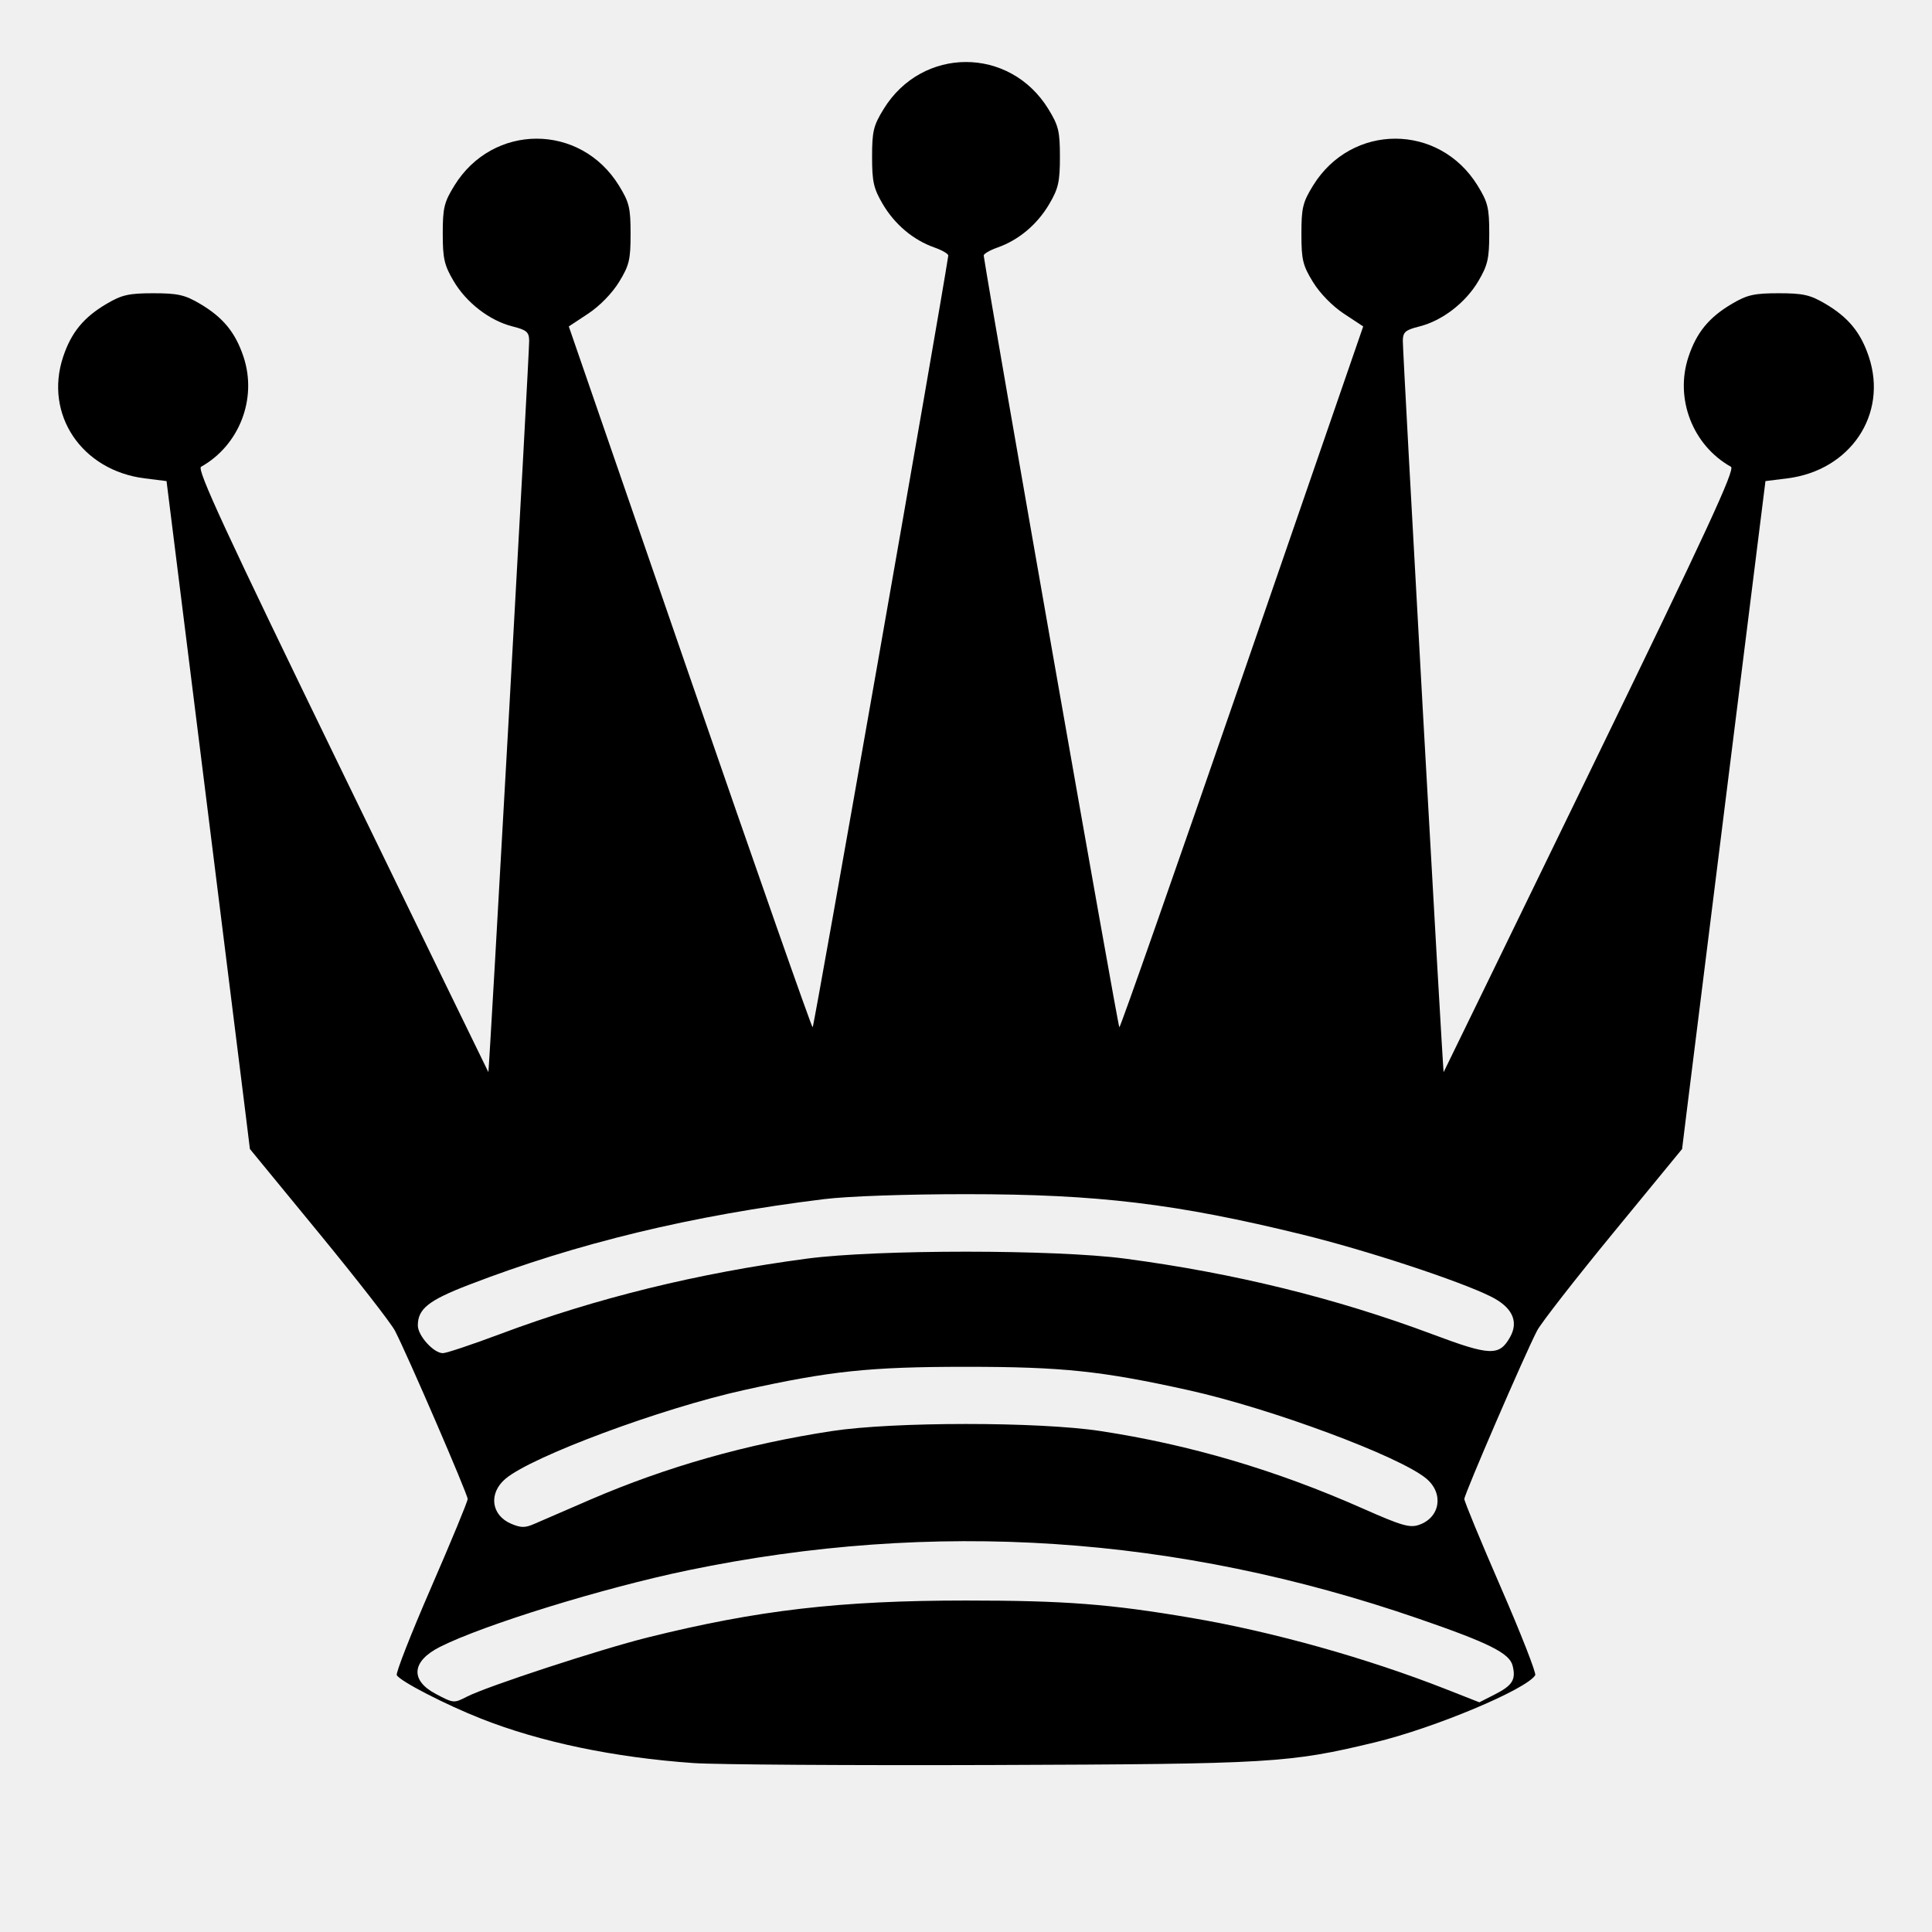
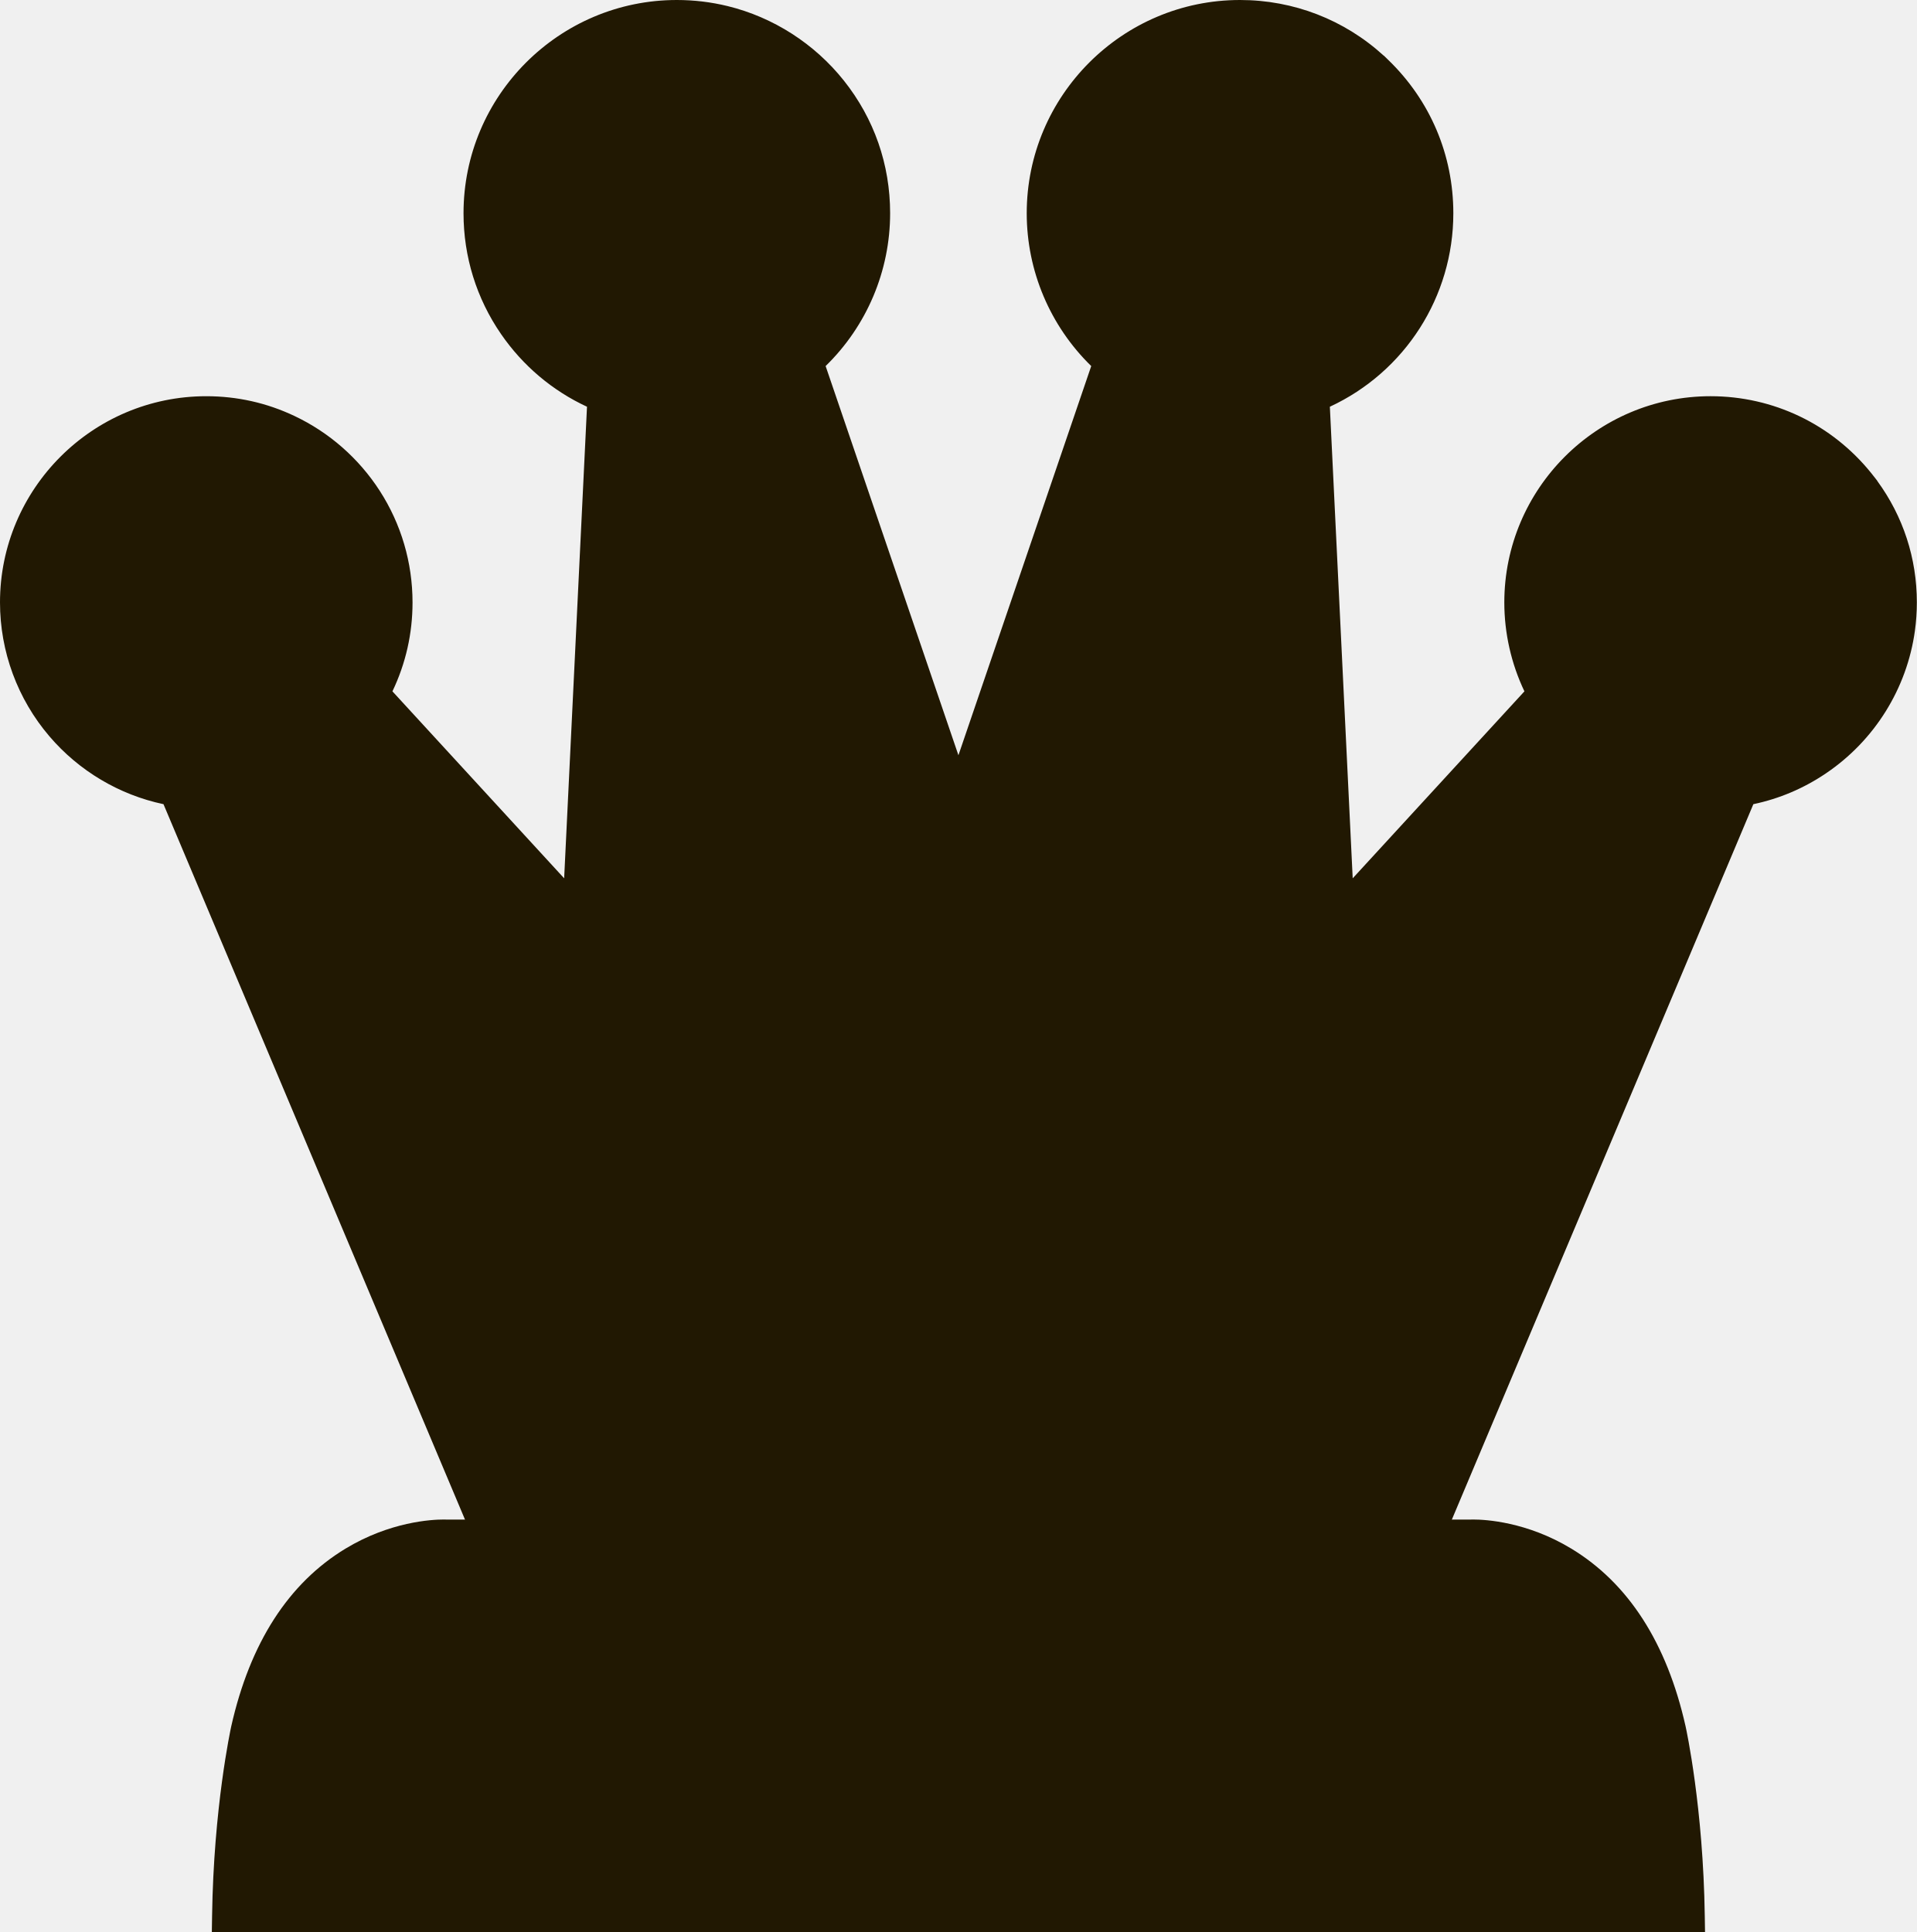
- <svg xmlns="http://www.w3.org/2000/svg" version="1.0" width="64" height="64" viewBox="0 0 504 504" id="svg2">
-   <path d="M 180.917,459.93 C 160.213,458.478 140.97,454.457 125.528,448.357 C 116.187,444.666 104.524,438.657 103.506,437.01 C 103.186,436.492 107.216,426.2 112.462,414.139 C 117.708,402.078 122,391.685 122,391.043 C 122,389.788 106.148,353.112 103.015,347.118 C 101.975,345.128 93.039,333.654 83.158,321.62 L 65.193,299.739 L 64.009,290.12 C 63.357,284.829 58.464,245.625 53.135,203.001 L 43.445,125.502 L 37.749,124.79 C 21.303,122.736 11.481,108.11 16.467,93.1 C 18.586,86.72 21.825,82.775 27.855,79.23 C 31.799,76.912 33.632,76.5 40,76.5 C 46.368,76.5 48.201,76.912 52.145,79.23 C 58.175,82.775 61.414,86.72 63.533,93.1 C 67.151,103.993 62.44,116.177 52.447,121.77 C 51.291,122.417 58.688,138.402 89.13,201.04 C 110.103,244.193 127.323,279.582 127.397,279.682 C 127.602,279.96 138.098,91.883 138.046,88.869 C 138.007,86.615 137.382,86.082 133.7,85.155 C 127.729,83.651 121.651,78.964 118.317,73.292 C 115.897,69.176 115.5,67.432 115.5,60.922 C 115.5,54.235 115.856,52.764 118.529,48.422 C 128.579,32.094 151.421,32.094 161.471,48.422 C 164.151,52.776 164.5,54.226 164.5,61 C 164.5,67.764 164.148,69.231 161.482,73.578 C 159.68,76.516 156.431,79.842 153.423,81.828 L 148.383,85.156 L 179.938,176.578 C 197.293,226.86 211.72,268 211.996,267.999 C 212.344,267.999 245.131,81.443 247.377,66.692 C 247.445,66.247 245.812,65.287 243.748,64.559 C 238.231,62.611 233.409,58.553 230.272,53.216 C 227.901,49.183 227.5,47.403 227.5,40.922 C 227.5,34.235 227.856,32.764 230.529,28.422 C 240.579,12.094 263.421,12.094 273.471,28.422 C 276.144,32.764 276.5,34.235 276.5,40.922 C 276.5,47.403 276.099,49.183 273.728,53.216 C 270.591,58.553 265.769,62.611 260.252,64.559 C 258.188,65.287 256.555,66.247 256.623,66.692 C 258.869,81.443 291.656,267.999 292.004,267.999 C 292.28,268 306.707,226.86 324.062,176.578 L 355.617,85.156 L 350.577,81.828 C 347.569,79.842 344.32,76.516 342.518,73.578 C 339.852,69.231 339.5,67.764 339.5,61 C 339.5,54.226 339.849,52.776 342.529,48.422 C 352.579,32.094 375.421,32.094 385.471,48.422 C 388.144,52.764 388.5,54.235 388.5,60.922 C 388.5,67.432 388.103,69.176 385.683,73.292 C 382.349,78.964 376.271,83.651 370.3,85.155 C 366.618,86.082 365.993,86.615 365.954,88.869 C 365.902,91.883 376.398,279.96 376.603,279.682 C 376.677,279.582 393.897,244.193 414.87,201.04 C 445.312,138.402 452.709,122.417 451.553,121.77 C 441.56,116.177 436.849,103.993 440.467,93.1 C 442.586,86.72 445.825,82.775 451.855,79.23 C 455.799,76.912 457.632,76.5 464,76.5 C 470.368,76.5 472.201,76.912 476.145,79.23 C 482.175,82.775 485.414,86.72 487.533,93.1 C 492.519,108.11 482.697,122.736 466.251,124.79 L 460.555,125.502 L 450.865,203.001 C 445.536,245.625 440.643,284.829 439.991,290.12 L 438.807,299.739 L 420.842,321.62 C 410.961,333.654 402.025,345.128 400.985,347.118 C 397.852,353.112 382,389.788 382,391.043 C 382,391.685 386.292,402.078 391.538,414.139 C 396.784,426.2 400.814,436.492 400.494,437.01 C 398.2,440.722 374.153,450.797 358.696,454.522 C 336.302,459.918 331.823,460.184 259,460.437 C 221.875,460.566 186.738,460.338 180.917,459.93 z M 121.8,442.61 C 126.992,439.936 156.608,430.238 169,427.154 C 197.651,420.024 219.168,417.529 252,417.529 C 277.802,417.529 289.584,418.438 310.897,422.073 C 332.119,425.692 356.604,432.554 377.21,440.656 L 385.921,444.081 L 390.009,441.995 C 394.578,439.665 395.505,438.149 394.591,434.506 C 393.776,431.259 388.414,428.584 370,422.238 C 306.959,400.512 243.718,396.33 179.5,409.64 C 157.44,414.213 126.166,423.868 114.767,429.626 C 107.372,433.361 106.94,438.339 113.7,441.906 C 118.31,444.339 118.422,444.349 121.8,442.61 z M 154.002,391.205 C 173.953,382.616 194.61,376.751 217,373.321 C 233.035,370.864 270.869,370.856 287,373.305 C 310.338,376.849 332.841,383.486 355.409,393.481 C 365.683,398.031 367.754,398.633 370.199,397.781 C 375.705,395.861 376.696,389.605 372.106,385.742 C 365.187,379.92 331.585,367.424 310,362.645 C 287.376,357.636 277.112,356.559 252,356.559 C 226.888,356.559 216.624,357.636 194,362.645 C 172.415,367.424 138.813,379.92 131.894,385.742 C 127.374,389.546 128.106,395.3 133.393,397.523 C 135.943,398.596 137.014,398.59 139.493,397.49 C 141.147,396.757 147.676,393.928 154.002,391.205 z M 130.504,347.999 C 155.415,338.663 182.117,332.101 210.5,328.34 C 228.763,325.92 275.237,325.92 293.5,328.34 C 322.007,332.118 348.577,338.66 373.8,348.113 C 388.762,353.719 391.132,353.801 393.936,348.805 C 396.248,344.685 394.488,340.99 388.888,338.21 C 380.606,334.099 356.433,326.152 339.794,322.072 C 306.808,313.983 286.33,311.522 252,311.522 C 236.428,311.522 221.17,312.055 215,312.814 C 180.556,317.051 150.476,324.31 122.257,335.193 C 111.777,339.234 109,341.45 109,345.768 C 109,348.434 113.125,353 115.533,353 C 116.427,353 123.163,350.749 130.504,347.999 z " style="fill:#000000" id="path2161" />
+ <svg xmlns="http://www.w3.org/2000/svg" width="384.22" height="387.348" viewBox="0 0 384.22 387.348" fill="none" version="1.1" id="svg564">
+   <g clip-path="url(#clip0_1893_33436)" id="g557" transform="translate(-1557.89,-556.325)">
+     <path d="m 1653.74,867.264 -63.08,-149.708 c -8.87,-1.876 -16.93,-6.661 -22.86,-13.601 -6.39,-7.471 -9.91,-17.006 -9.91,-26.848 0,-22.798 18.55,-41.345 41.35,-41.345 6.18,0 12.12,1.332 17.67,3.96 6.97,3.301 12.88,8.48 17.08,14.979 4.31,6.676 6.59,14.424 6.59,22.405 0,6.243 -1.36,12.239 -4.03,17.826 l 34.42,37.485 4.58,-94.545 c -6.94,-3.219 -12.86,-8.222 -17.23,-14.57 -4.92,-7.142 -7.52,-15.517 -7.52,-24.22 0,-23.576 19.18,-42.757 42.76,-42.757 3.44,0 6.86,0.41 10.18,1.221 9.14,2.232 17.41,7.539 23.3,14.94 6.07,7.63 9.27,16.827 9.27,26.596 0,11.554 -4.68,22.602 -12.93,30.634 l 26.62,78.028 26.62,-78.028 c -8.24,-8.032 -12.93,-19.08 -12.93,-30.634 0,-23.576 19.18,-42.757 42.75,-42.757 10.74,0 20.91,3.95 28.8,11.151 h 0.03 l 0.91,0.886 c 8.4,8.125 13.02,19.034 13.02,30.72 0,16.698 -9.67,31.787 -24.75,38.79 l 4.58,94.545 34.42,-37.483 c -2.64,-5.538 -4.03,-11.655 -4.03,-17.828 0,-22.798 18.55,-41.345 41.34,-41.345 12.57,0 24.3,5.616 32.2,15.41 l 0.55,0.696 0.67,0.853 v 0.037 c 5.19,7.104 7.93,15.499 7.93,24.349 0,1.899 -0.13,3.813 -0.39,5.688 -1.6,11.583 -8.09,21.996 -17.82,28.572 l -0.04,0.028 c -4.44,2.997 -9.31,5.065 -14.52,6.161 l -63.08,149.707 h -192.52 z" fill="#211802" id="path461" />
+     <path d="m 1600.35,943.673 0.05,-3.19 c 0.31,-21.763 3.7,-37.39 3.84,-38.045 3.76,-16.715 11.47,-28.697 22.9,-35.626 8.95,-5.416 17.3,-5.837 19.65,-5.837 0.24,0 0.42,0.004 0.52,0.008 h 205.38 c 0.1,-0.004 0.28,-0.008 0.52,-0.008 2.35,0 10.7,0.42 19.64,5.836 11.44,6.929 19.15,18.911 22.9,35.613 0.15,0.669 3.54,16.296 3.85,38.059 l 0.05,3.19 z" fill="#211802" id="path467" />
+   </g>
+   <defs id="defs562">
+     <clipPath id="clip0_1893_33436">
+       <rect width="4000" height="1000" fill="#ffffff" id="rect559" x="0" y="0" />
+     </clipPath>
+   </defs>
</svg>
